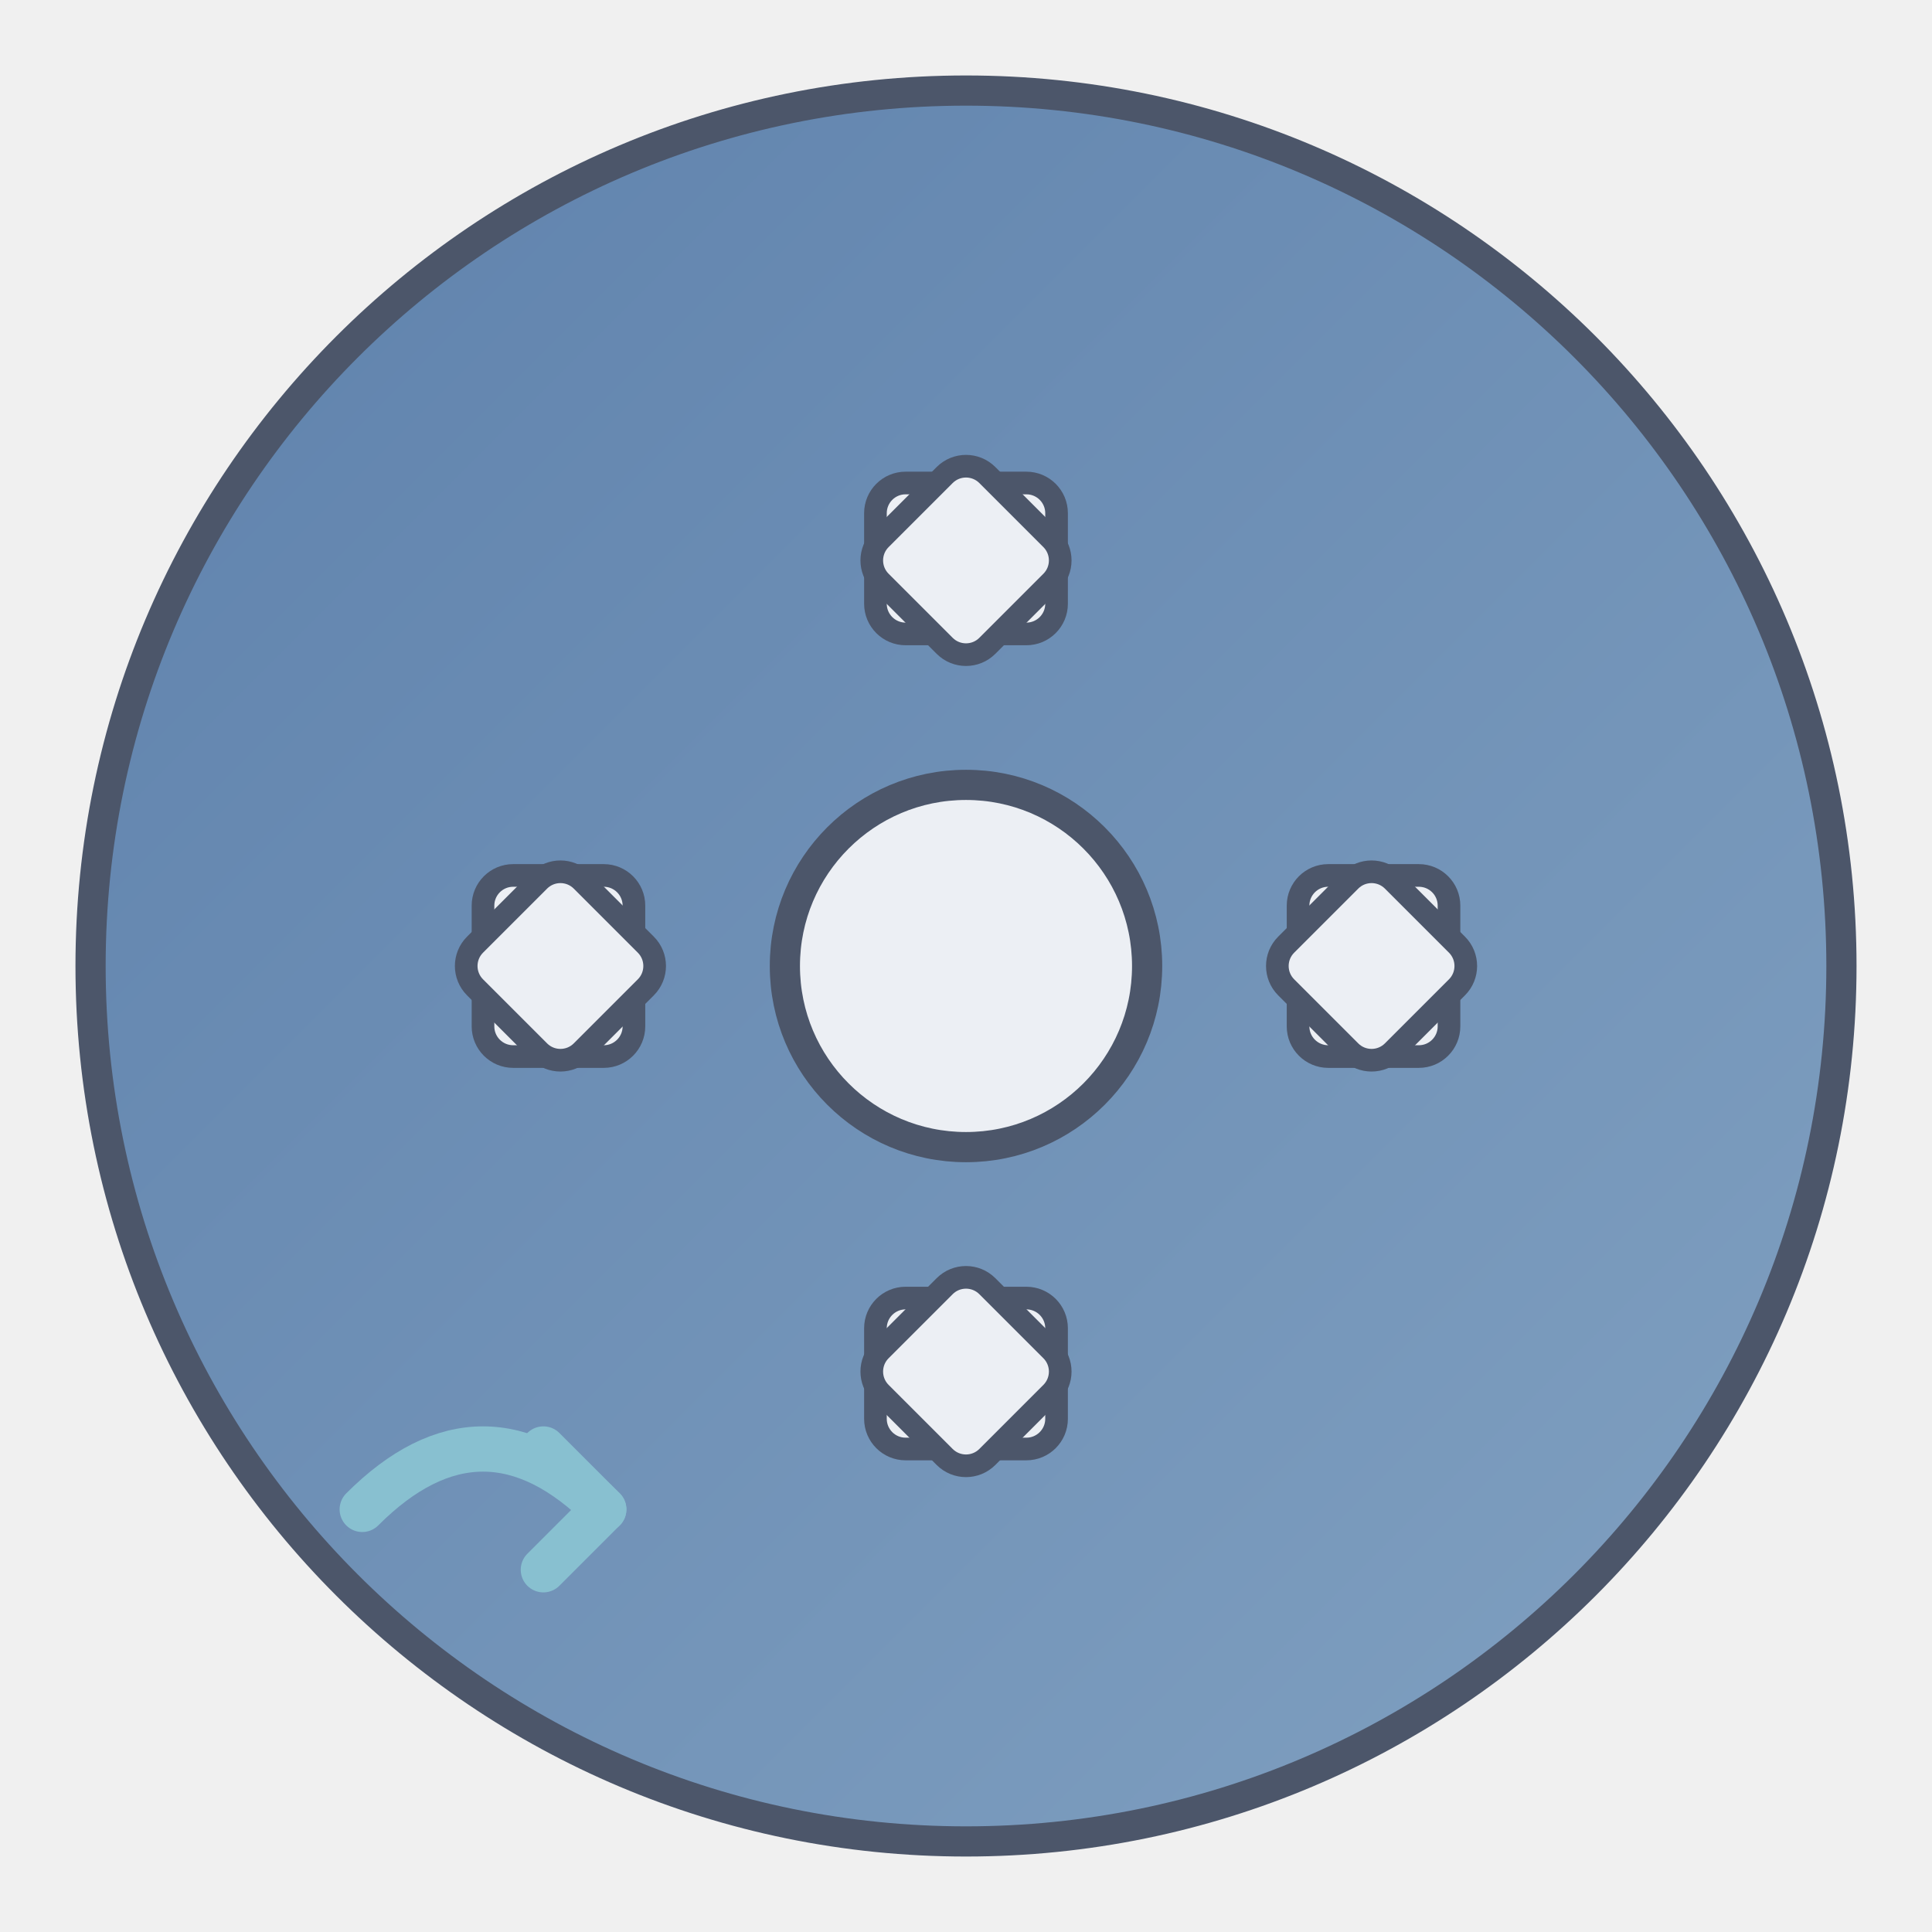
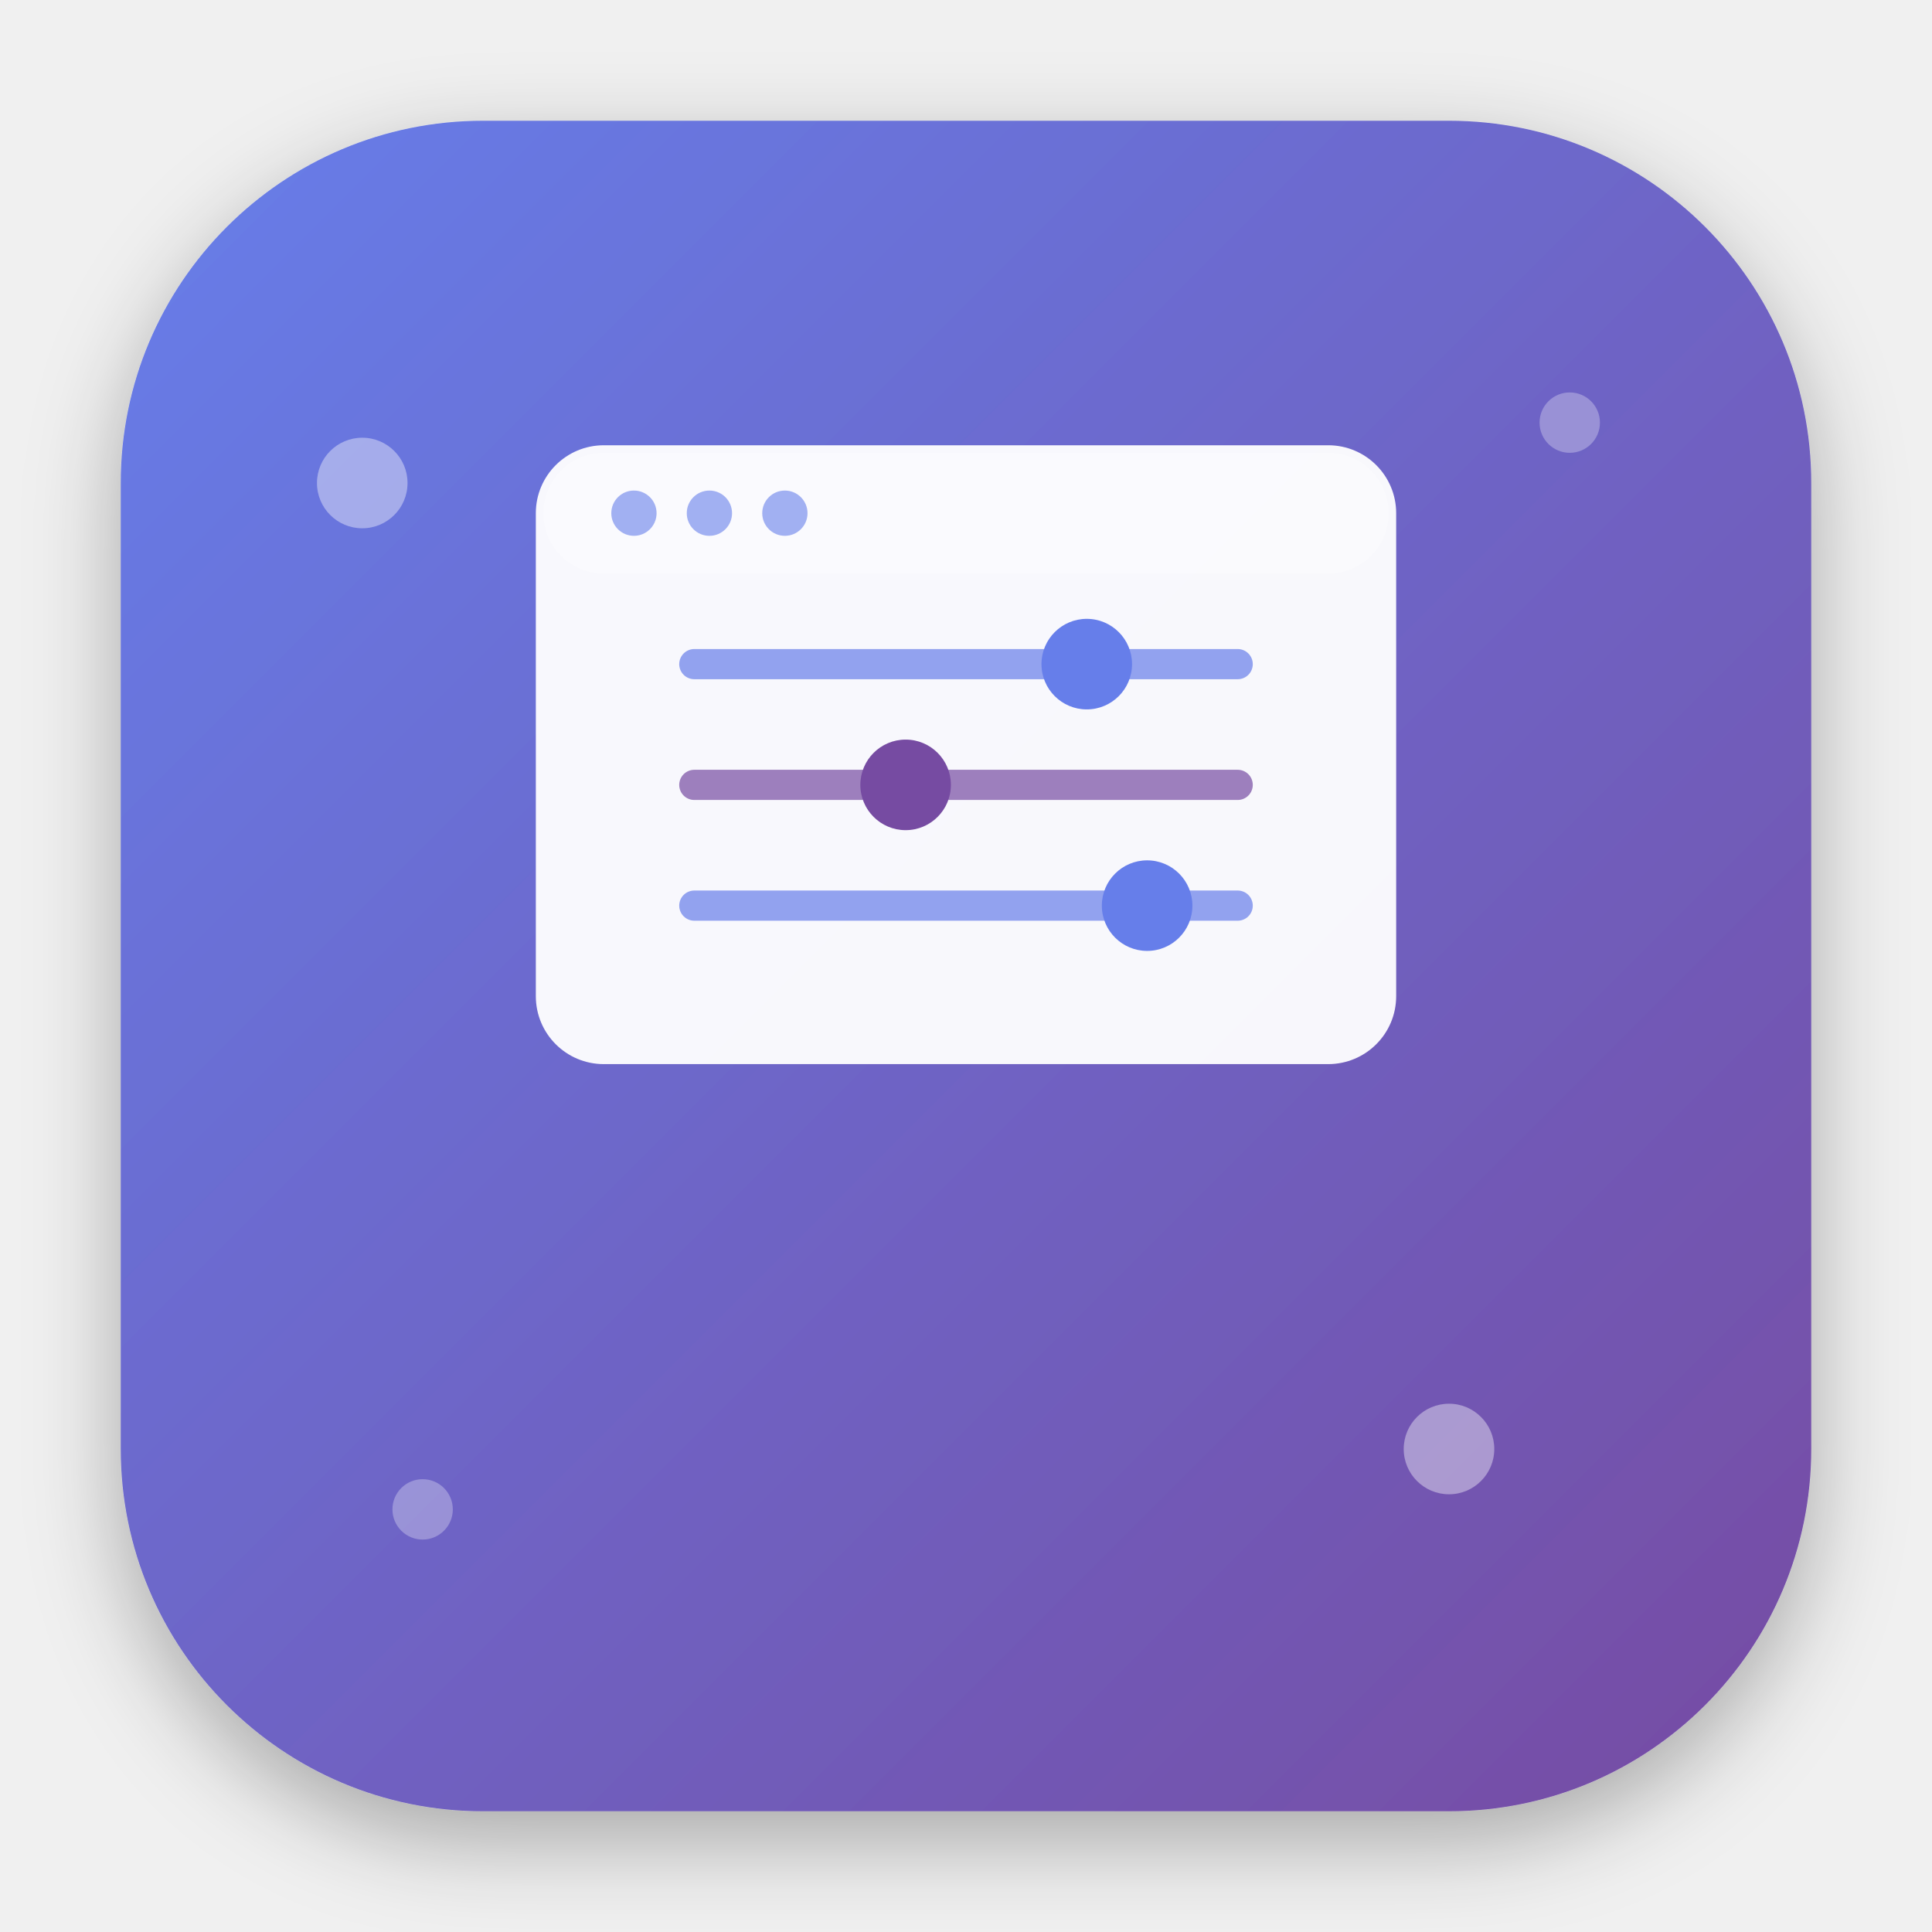
<svg xmlns="http://www.w3.org/2000/svg" width="128" height="128" version="1.1" viewBox="0 0 128 128">
  <defs>
-     <linearGradient id="grad1" x1="0%" y1="0%" x2="100%" y2="100%">
-       <stop offset="0%" style="stop-color:#5e81ac;stop-opacity:1" />
-       <stop offset="100%" style="stop-color:#81a1c1;stop-opacity:1" />
+     <linearGradient id="bg" x1="0%" y1="0%" x2="100%" y2="100%">
+       <stop offset="0%" style="stop-color:#667eea;stop-opacity:1" />
+       <stop offset="100%" style="stop-color:#764ba2;stop-opacity:1" />
    </linearGradient>
+     <filter id="shadow">
+       <feGaussianBlur in="SourceAlpha" stdDeviation="3" />
+       <feOffset dx="0" dy="2" result="offsetblur" />
+       <feComponentTransfer>
+         <feFuncA type="linear" slope="0.3" />
+       </feComponentTransfer>
+       <feMerge>
+         <feMergeNode />
+         <feMergeNode in="SourceGraphic" />
+       </feMerge>
+     </filter>
  </defs>
-   <circle cx="64" cy="64" r="58" fill="url(#grad1)" stroke="#4c566a" stroke-width="2" />
-   <g transform="translate(64,64)">
-     <circle cx="0" cy="0" r="12" fill="#eceff4" stroke="#4c566a" stroke-width="2" />
-     <g fill="#eceff4" stroke="#4c566a" stroke-width="1.5">
-       <rect x="-6" y="-32" width="12" height="10" rx="2" />
-       <rect x="-6" y="22" width="12" height="10" rx="2" />
-       <rect x="-32" y="-6" width="10" height="12" rx="2" />
-       <rect x="22" y="-6" width="10" height="12" rx="2" />
-       <rect x="-24" y="-24" width="10" height="10" rx="2" transform="rotate(45)" />
-       <rect x="14" y="-24" width="10" height="10" rx="2" transform="rotate(45)" />
-       <rect x="-24" y="14" width="10" height="10" rx="2" transform="rotate(45)" />
-       <rect x="14" y="14" width="10" height="10" rx="2" transform="rotate(45)" />
-     </g>
+   <rect x="8" y="8" width="112" height="112" rx="24" fill="url(#bg)" filter="url(#shadow)" />
+   <g transform="translate(64, 50)">
+     <rect x="-28" y="-20" width="56" height="40" rx="4" fill="#ffffff" opacity="0.95" stroke="#ffffff" stroke-width="1" />
+     <rect x="-28" y="-20" width="56" height="8" rx="4" fill="#ffffff" opacity="0.3" />
+     <circle cx="-22" cy="-16" r="1.5" fill="#667eea" opacity="0.6" />
+     <circle cx="-17" cy="-16" r="1.5" fill="#667eea" opacity="0.6" />
+     <circle cx="-12" cy="-16" r="1.5" fill="#667eea" opacity="0.6" />
  </g>
-   <path d="M 24 100 Q 32 92, 40 100" fill="none" stroke="#88c0d0" stroke-width="3" stroke-linecap="round" />
-   <path d="M 40 100 L 36 96 M 40 100 L 36 104" fill="none" stroke="#88c0d0" stroke-width="3" stroke-linecap="round" />
+   <g transform="translate(64, 50)">
+     <line x1="-18" y1="-6" x2="18" y2="-6" stroke="#667eea" stroke-width="2" stroke-linecap="round" opacity="0.7" />
+     <circle cx="8" cy="-6" r="3" fill="#667eea" />
+     <line x1="-18" y1="2" x2="18" y2="2" stroke="#764ba2" stroke-width="2" stroke-linecap="round" opacity="0.7" />
+     <circle cx="-4" cy="2" r="3" fill="#764ba2" />
+     <line x1="-18" y1="10" x2="18" y2="10" stroke="#667eea" stroke-width="2" stroke-linecap="round" opacity="0.7" />
+     <circle cx="12" cy="10" r="3" fill="#667eea" />
+   </g>
+   <circle cx="24" cy="32" r="3" fill="#ffffff" opacity="0.4" />
+   <circle cx="104" cy="28" r="2" fill="#ffffff" opacity="0.3" />
+   <circle cx="96" cy="96" r="3" fill="#ffffff" opacity="0.4" />
+   <circle cx="28" cy="100" r="2" fill="#ffffff" opacity="0.3" />
</svg>
